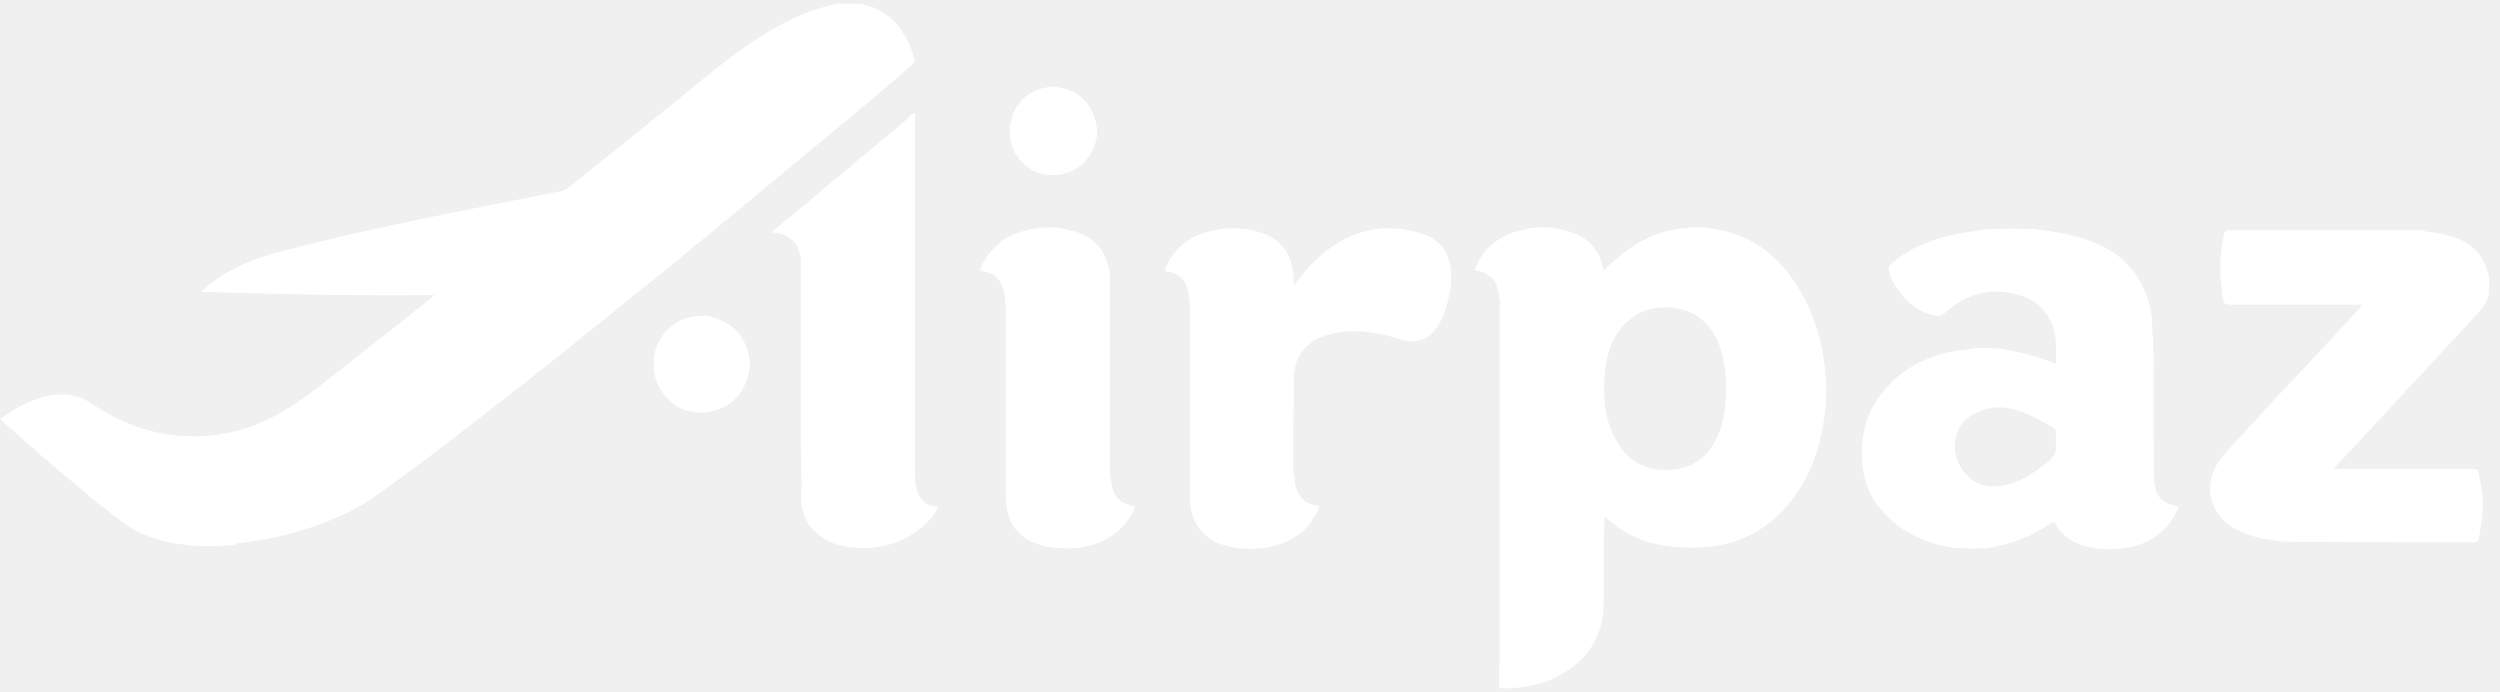
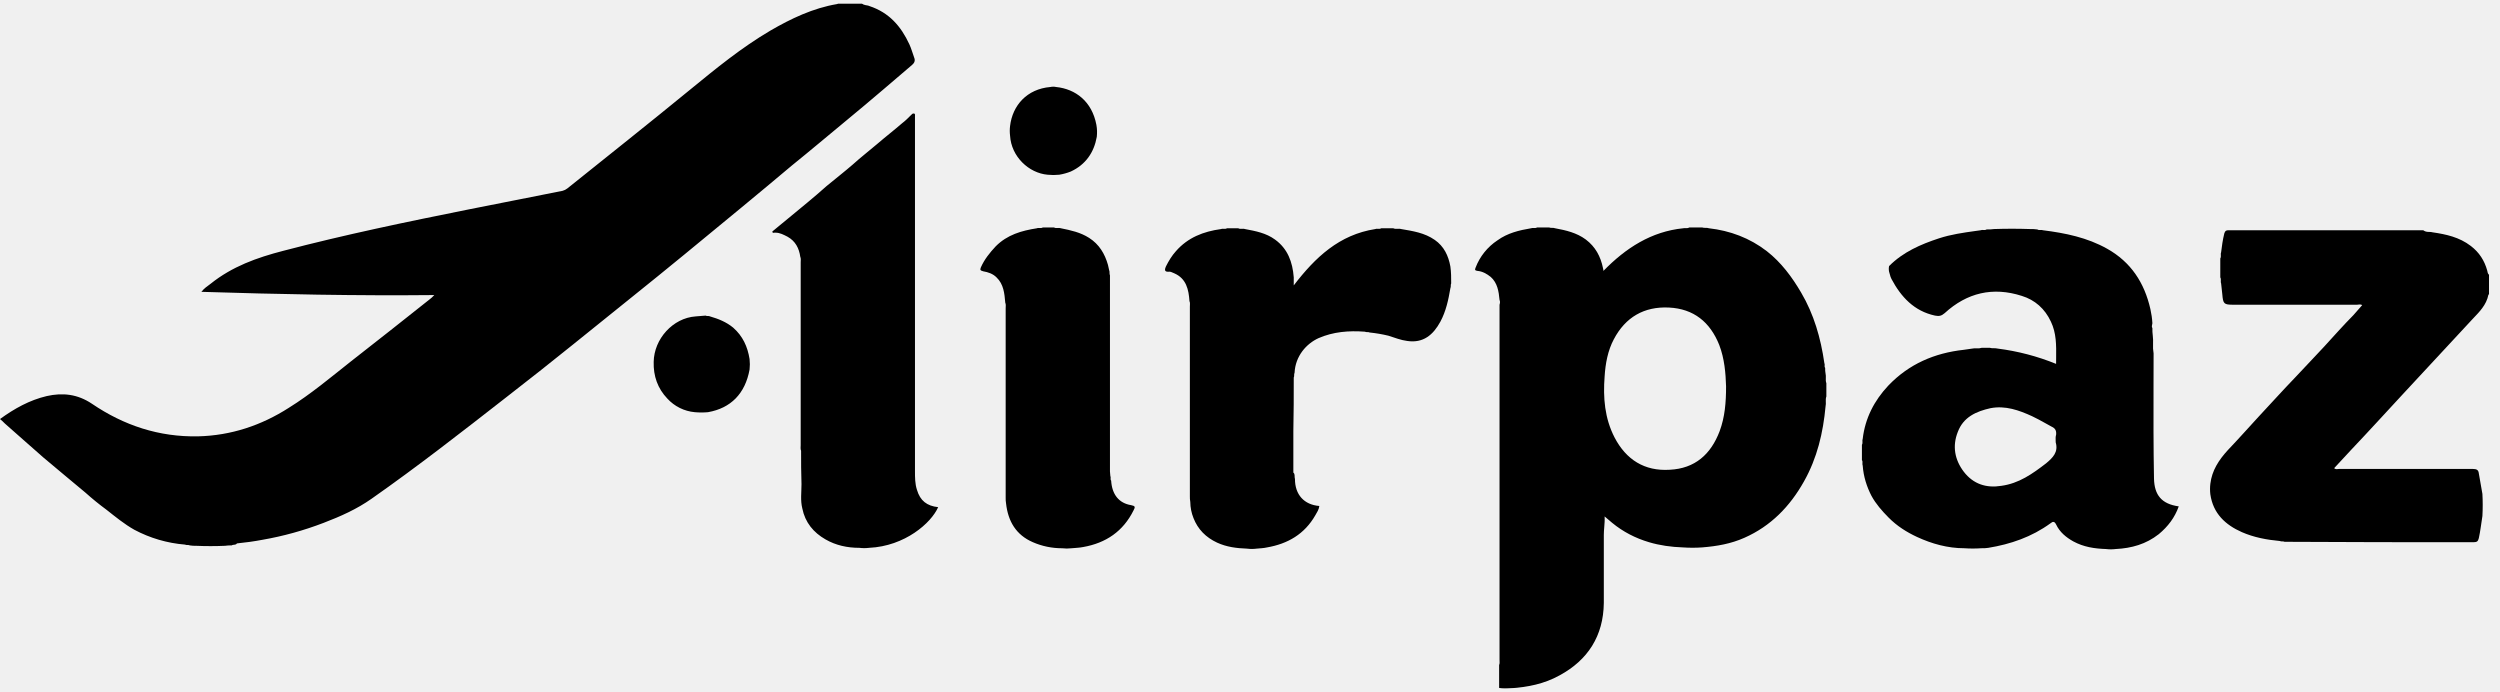
<svg xmlns="http://www.w3.org/2000/svg" width="112" height="31" viewBox="0 0 112 31" fill="none">
  <g clip-path="url(#clip0_71_70)">
    <mask id="mask0_71_70" style="mask-type:luminance" maskUnits="userSpaceOnUse" x="-2" y="0" width="115" height="32">
      <path d="M112.557 0.146H-1.043V31.702H112.557V0.146Z" fill="white" />
    </mask>
    <g mask="url(#mask0_71_70)">
-       <path d="M10.382 24.434C10.274 24.434 10.185 24.434 10.078 24.452C9.649 24.471 9.218 24.471 8.789 24.452C8.7 24.452 8.593 24.452 8.503 24.434C8.431 24.398 8.359 24.434 8.288 24.398C7.493 24.334 6.719 24.107 6.016 23.732C5.567 23.479 5.174 23.154 4.762 22.83C4.439 22.593 4.129 22.34 3.831 22.073C3.526 21.82 3.222 21.568 2.9 21.297L1.933 20.487C1.701 20.287 1.468 20.071 1.235 19.872C0.895 19.566 0.555 19.278 0.215 18.971C0.143 18.899 0.072 18.827 0 18.773C0.645 18.304 1.325 17.925 2.094 17.744C2.809 17.583 3.472 17.655 4.117 18.087C5.55 19.061 7.125 19.584 8.879 19.548C10.346 19.512 11.707 19.061 12.942 18.268C13.927 17.655 14.804 16.916 15.717 16.194C16.903 15.268 18.084 14.336 19.262 13.399C19.314 13.364 19.368 13.309 19.457 13.219C15.949 13.255 12.494 13.183 9.022 13.074C9.148 12.912 9.29 12.822 9.433 12.715C10.401 11.938 11.509 11.542 12.692 11.236C15.447 10.514 18.222 9.938 21.015 9.378C22.411 9.108 23.807 8.82 25.203 8.549C25.282 8.528 25.354 8.491 25.418 8.441C27.262 6.962 29.106 5.501 30.931 4.005C32.077 3.067 33.223 2.13 34.511 1.372C35.442 0.831 36.426 0.363 37.501 0.182C37.519 0.182 37.537 0.164 37.537 0.146H38.61C38.7 0.254 38.843 0.219 38.95 0.272C39.827 0.56 40.365 1.174 40.74 1.986C40.83 2.183 40.883 2.382 40.955 2.58C41.009 2.706 40.973 2.815 40.865 2.905C40.436 3.266 40.006 3.644 39.577 4.005C39.004 4.491 38.431 4.978 37.858 5.447C37.071 6.096 36.284 6.763 35.478 7.413C34.726 8.044 33.974 8.675 33.205 9.307C32.346 10.009 31.504 10.713 30.645 11.415C29.857 12.065 29.07 12.696 28.264 13.346C27.405 14.048 26.529 14.734 25.668 15.437C24.684 16.23 23.681 17.024 22.679 17.799C20.692 19.35 18.706 20.9 16.647 22.343C15.984 22.811 15.251 23.136 14.499 23.424C13.605 23.767 12.692 24.02 11.761 24.182C11.384 24.254 10.991 24.308 10.614 24.345C10.562 24.434 10.452 24.381 10.382 24.434ZM108.975 10.407C109.583 10.496 110.174 10.622 110.693 11.019C111.069 11.308 111.302 11.669 111.427 12.119C111.445 12.192 111.445 12.263 111.516 12.318V13.184C111.499 13.184 111.481 13.202 111.481 13.202C111.391 13.67 111.069 13.977 110.764 14.301L107.65 17.656C106.881 18.485 106.111 19.332 105.323 20.162L104.571 20.973C104.643 21.045 104.714 21.009 104.787 21.009H110.782C110.944 21.009 111.033 21.045 111.051 21.207L111.212 22.128C111.23 22.452 111.23 22.794 111.212 23.118C111.159 23.443 111.123 23.786 111.051 24.11C111.016 24.254 110.962 24.291 110.818 24.291C108.026 24.291 105.216 24.291 102.424 24.273H102.351C102.28 24.237 102.209 24.273 102.137 24.237C101.546 24.183 100.974 24.075 100.436 23.84C99.703 23.516 99.148 23.011 99.023 22.145C99.005 21.99 99.005 21.832 99.023 21.676C99.094 21.081 99.398 20.612 99.81 20.162C100.275 19.675 100.723 19.17 101.188 18.665C101.743 18.07 102.28 17.475 102.835 16.898C103.265 16.448 103.695 15.979 104.124 15.527C104.553 15.059 104.983 14.572 105.43 14.121C105.555 13.977 105.681 13.833 105.825 13.671C105.752 13.616 105.663 13.652 105.591 13.652H100.061C99.63 13.652 99.595 13.616 99.559 13.184L99.506 12.697C99.469 12.606 99.523 12.516 99.469 12.426V11.579C99.523 11.488 99.469 11.399 99.505 11.308C99.541 11.02 99.577 10.749 99.648 10.46C99.685 10.334 99.739 10.316 99.827 10.316H108.563C108.706 10.425 108.85 10.37 108.975 10.407ZM58.014 21.46C58.014 22.163 58.426 22.614 59.106 22.668C59.088 22.83 58.999 22.956 58.927 23.083C58.443 23.93 57.692 24.363 56.76 24.525C56.6 24.562 56.457 24.562 56.296 24.579C56.153 24.598 56.009 24.598 55.866 24.579C55.401 24.562 54.953 24.507 54.524 24.309C54.022 24.075 53.665 23.714 53.468 23.209C53.376 22.979 53.327 22.735 53.325 22.487C53.306 22.397 53.306 22.307 53.306 22.235V13.742C53.306 13.652 53.324 13.561 53.288 13.49C53.253 12.967 53.145 12.48 52.609 12.245C52.519 12.21 52.429 12.155 52.358 12.173C52.125 12.192 52.196 12.029 52.232 11.939C52.358 11.687 52.501 11.452 52.68 11.254C53.216 10.64 53.915 10.37 54.703 10.262C54.792 10.226 54.881 10.28 54.971 10.226H55.473C55.562 10.28 55.669 10.226 55.777 10.262C56.261 10.352 56.725 10.443 57.119 10.731C57.692 11.145 57.907 11.741 57.96 12.425V12.786C58.927 11.524 60.001 10.514 61.612 10.262C61.702 10.226 61.791 10.28 61.881 10.226H62.417C62.525 10.28 62.651 10.226 62.775 10.262C63.294 10.352 63.814 10.425 64.279 10.749C64.691 11.037 64.888 11.452 64.977 11.939C65.013 12.192 65.013 12.444 65.013 12.697C64.977 12.768 65.013 12.841 64.977 12.912C64.888 13.435 64.781 13.94 64.53 14.409C64.207 15.004 63.76 15.383 63.044 15.275C62.758 15.239 62.489 15.131 62.202 15.04C61.925 14.973 61.644 14.925 61.361 14.896C61.289 14.86 61.218 14.896 61.146 14.86C60.431 14.806 59.733 14.86 59.07 15.149C58.516 15.401 58.032 15.96 57.997 16.699C57.96 16.772 57.997 16.843 57.96 16.916C57.96 17.709 57.96 18.503 57.942 19.314V21.171C58.032 21.243 57.978 21.351 58.014 21.46ZM34.601 10.37C34.832 10.189 35.048 9.991 35.28 9.81L36.175 9.071C36.463 8.836 36.749 8.584 37.035 8.332C37.428 8.008 37.823 7.7 38.198 7.376C38.556 7.051 38.932 6.763 39.29 6.457C39.667 6.132 40.042 5.844 40.417 5.519C40.561 5.411 40.687 5.284 40.812 5.158C40.848 5.122 40.883 5.069 40.955 5.087C41.009 5.104 40.991 5.176 40.991 5.213V21.099C40.991 21.387 40.991 21.675 41.08 21.946C41.223 22.433 41.527 22.667 42.029 22.721C41.724 23.424 40.543 24.47 38.932 24.543C38.789 24.561 38.645 24.561 38.502 24.543C37.965 24.543 37.447 24.434 36.981 24.164C36.445 23.858 36.068 23.407 35.943 22.776C35.853 22.415 35.907 22.054 35.907 21.693C35.889 21.188 35.889 20.702 35.889 20.197C35.853 20.107 35.871 20.034 35.871 19.945V11.758C35.871 11.668 35.889 11.578 35.853 11.506C35.8 11.127 35.639 10.802 35.28 10.604C35.101 10.514 34.941 10.424 34.744 10.424C34.708 10.406 34.601 10.477 34.601 10.37ZM49.78 21.532C49.816 22.144 50.12 22.542 50.674 22.631C50.853 22.668 50.872 22.704 50.782 22.866C50.317 23.804 49.547 24.327 48.526 24.507C48.347 24.544 48.169 24.544 48.008 24.562C47.865 24.579 47.721 24.579 47.579 24.562C47.13 24.562 46.683 24.471 46.271 24.29C45.52 23.966 45.161 23.354 45.072 22.56C45.054 22.469 45.054 22.379 45.054 22.307V13.815C45.054 13.724 45.072 13.634 45.036 13.562C45 13.147 44.965 12.732 44.643 12.426C44.482 12.263 44.266 12.192 44.051 12.155C43.927 12.119 43.891 12.101 43.944 11.975C44.105 11.614 44.338 11.326 44.607 11.037C45.125 10.514 45.77 10.334 46.451 10.227C46.54 10.19 46.63 10.244 46.719 10.19H47.22C47.309 10.244 47.417 10.19 47.525 10.226C47.972 10.316 48.401 10.407 48.795 10.659C49.243 10.947 49.493 11.362 49.637 11.867C49.655 11.939 49.673 12.011 49.689 12.101C49.726 12.174 49.689 12.263 49.726 12.336V21.117C49.726 21.189 49.744 21.261 49.744 21.333C49.78 21.388 49.726 21.478 49.78 21.532ZM31.809 14.175C32.185 14.283 32.542 14.427 32.847 14.679C33.277 15.058 33.491 15.527 33.581 16.086C33.598 16.248 33.598 16.393 33.581 16.555C33.384 17.636 32.739 18.286 31.719 18.466C31.522 18.484 31.325 18.484 31.128 18.466C30.654 18.424 30.214 18.205 29.894 17.853C29.463 17.403 29.267 16.843 29.285 16.212C29.302 15.184 30.144 14.247 31.164 14.175C31.307 14.157 31.469 14.157 31.611 14.139C31.665 14.175 31.754 14.139 31.809 14.175ZM49.136 6.132C49.01 6.836 48.635 7.376 47.972 7.684C47.805 7.75 47.631 7.799 47.453 7.828C47.275 7.846 47.113 7.846 46.934 7.828C46.092 7.755 45.305 7.016 45.251 6.078C45.233 5.935 45.233 5.789 45.251 5.645C45.359 4.726 46.003 3.986 47.06 3.897C47.142 3.879 47.228 3.879 47.31 3.897C48.187 3.986 48.921 4.546 49.118 5.591C49.154 5.79 49.154 5.952 49.136 6.132Z" fill="white" />
-       <path fill-rule="evenodd" clip-rule="evenodd" d="M66.785 12.407C67.089 12.679 67.143 13.056 67.179 13.435C67.215 13.508 67.197 13.598 67.179 13.652V29.556L67.181 29.611C67.184 29.67 67.188 29.735 67.161 29.79V30.818C67.335 30.87 67.493 30.855 67.667 30.838L67.68 30.836C68.449 30.782 69.183 30.638 69.864 30.259C71.135 29.573 71.833 28.492 71.851 27.013V23.966C71.851 23.851 71.861 23.737 71.87 23.621C71.883 23.463 71.896 23.302 71.887 23.137C72.012 23.244 72.118 23.335 72.227 23.425C72.71 23.822 73.265 24.11 73.874 24.29C74.357 24.435 74.876 24.507 75.395 24.524C75.681 24.544 75.968 24.544 76.254 24.524C76.917 24.471 77.543 24.363 78.151 24.092C79.333 23.57 80.192 22.686 80.818 21.568C81.409 20.522 81.677 19.386 81.786 18.196C81.799 18.131 81.802 18.065 81.796 17.999C81.794 17.92 81.791 17.841 81.821 17.763V17.168C81.791 17.089 81.794 17.01 81.797 16.932C81.802 16.866 81.798 16.8 81.785 16.736C81.767 16.663 81.767 16.573 81.767 16.483C81.737 16.443 81.741 16.404 81.744 16.364C81.746 16.333 81.748 16.299 81.731 16.267C81.57 15.148 81.266 14.085 80.693 13.111C80.281 12.407 79.799 11.758 79.154 11.253C78.384 10.659 77.507 10.334 76.558 10.226C76.514 10.208 76.463 10.208 76.413 10.208C76.361 10.208 76.308 10.208 76.254 10.19H75.681C75.625 10.224 75.569 10.222 75.513 10.222C75.48 10.219 75.446 10.219 75.413 10.226C73.981 10.37 72.835 11.109 71.833 12.137C71.833 12.103 71.829 12.069 71.819 12.036C71.816 12.025 71.814 12.017 71.814 12.011C71.707 11.488 71.475 11.056 71.045 10.731C70.633 10.425 70.15 10.316 69.667 10.226C69.622 10.208 69.577 10.208 69.533 10.208C69.487 10.208 69.443 10.208 69.398 10.19H68.862C68.812 10.219 68.764 10.216 68.714 10.214C68.673 10.209 68.632 10.213 68.592 10.226C68.056 10.316 67.536 10.442 67.088 10.766C66.639 11.062 66.295 11.491 66.105 11.993C66.069 12.083 66.069 12.119 66.194 12.137C66.409 12.155 66.605 12.263 66.785 12.407ZM77.041 19.314C77.274 18.683 77.328 18.034 77.328 17.312C77.31 16.717 77.257 16.068 77.023 15.456C76.613 14.427 75.877 13.832 74.768 13.778C73.658 13.724 72.817 14.211 72.298 15.202C72.03 15.707 71.923 16.285 71.887 16.862C71.814 17.817 71.887 18.736 72.334 19.602C72.852 20.594 73.676 21.116 74.803 21.045C75.931 20.99 76.646 20.359 77.041 19.314ZM96.445 15.04C96.427 14.932 96.427 14.806 96.427 14.698C96.387 14.645 96.407 14.572 96.419 14.523C96.423 14.506 96.427 14.491 96.427 14.48C96.415 14.268 96.385 14.057 96.338 13.849C96.069 12.661 95.461 11.74 94.405 11.146C93.51 10.641 92.525 10.441 91.523 10.315C91.491 10.299 91.454 10.301 91.417 10.305C91.37 10.307 91.322 10.31 91.272 10.279C91.164 10.261 91.039 10.261 90.931 10.261C90.401 10.243 89.87 10.243 89.339 10.261C89.232 10.279 89.105 10.279 88.998 10.279C88.95 10.31 88.901 10.307 88.852 10.303C88.812 10.301 88.771 10.299 88.73 10.316L88.499 10.348C87.949 10.425 87.403 10.502 86.868 10.677C86.046 10.947 85.258 11.289 84.631 11.92C84.613 12.003 84.613 12.089 84.631 12.173C84.644 12.21 84.652 12.247 84.663 12.285C84.683 12.361 84.703 12.438 84.738 12.498C85.169 13.309 85.759 13.94 86.689 14.139C86.868 14.174 86.975 14.156 87.12 14.03C88.122 13.111 89.285 12.841 90.574 13.255C91.164 13.435 91.612 13.832 91.88 14.409C92.127 14.922 92.122 15.463 92.115 16.029L92.113 16.302C91.275 15.961 90.397 15.731 89.5 15.617C89.437 15.6 89.374 15.6 89.314 15.6C89.254 15.6 89.196 15.6 89.142 15.581H88.785C88.709 15.605 88.629 15.613 88.549 15.605C88.485 15.603 88.42 15.601 88.355 15.617L87.978 15.671C86.671 15.815 85.526 16.302 84.595 17.276C83.968 17.943 83.557 18.736 83.45 19.657C83.433 19.698 83.436 19.739 83.438 19.78C83.44 19.828 83.443 19.878 83.414 19.927V20.612C83.443 20.652 83.44 20.696 83.438 20.742C83.433 20.783 83.437 20.825 83.45 20.864C83.485 21.351 83.629 21.802 83.843 22.217C84.041 22.578 84.309 22.884 84.613 23.191C84.99 23.57 85.419 23.84 85.884 24.056C86.547 24.363 87.262 24.561 87.996 24.561C88.247 24.579 88.515 24.579 88.766 24.561C88.873 24.561 88.98 24.561 89.071 24.544C90.073 24.381 91.021 24.056 91.863 23.443C91.97 23.353 92.041 23.353 92.114 23.497C92.275 23.84 92.561 24.074 92.883 24.254C93.349 24.507 93.831 24.579 94.351 24.597C94.494 24.615 94.637 24.615 94.78 24.597C95.495 24.561 96.14 24.381 96.714 23.93C97.125 23.587 97.429 23.191 97.608 22.686C96.84 22.578 96.517 22.181 96.499 21.442C96.472 20.035 96.475 18.64 96.478 17.238C96.48 16.771 96.481 16.302 96.481 15.834C96.457 15.691 96.449 15.546 96.457 15.402C96.462 15.281 96.459 15.16 96.445 15.04ZM91.666 20.756C91.971 20.503 92.221 20.251 92.096 19.82L92.093 19.735C92.09 19.649 92.087 19.558 92.114 19.476C92.132 19.296 92.077 19.188 91.916 19.116C91.811 19.059 91.711 19.003 91.612 18.948C91.423 18.843 91.239 18.741 91.039 18.647C90.449 18.377 89.84 18.16 89.177 18.286C88.533 18.43 87.96 18.683 87.71 19.349C87.459 19.98 87.567 20.594 87.978 21.134C88.408 21.694 88.998 21.874 89.661 21.765C90.449 21.658 91.058 21.225 91.666 20.756Z" fill="white" />
+       <path d="M10.382 24.434C10.274 24.434 10.185 24.434 10.078 24.452C9.649 24.471 9.218 24.471 8.789 24.452C8.7 24.452 8.593 24.452 8.503 24.434C8.431 24.398 8.359 24.434 8.288 24.398C7.493 24.334 6.719 24.107 6.016 23.732C5.567 23.479 5.174 23.154 4.762 22.83C4.439 22.593 4.129 22.34 3.831 22.073C3.526 21.82 3.222 21.568 2.9 21.297L1.933 20.487C1.701 20.287 1.468 20.071 1.235 19.872C0.895 19.566 0.555 19.278 0.215 18.971C0.143 18.899 0.072 18.827 0 18.773C0.645 18.304 1.325 17.925 2.094 17.744C2.809 17.583 3.472 17.655 4.117 18.087C5.55 19.061 7.125 19.584 8.879 19.548C10.346 19.512 11.707 19.061 12.942 18.268C13.927 17.655 14.804 16.916 15.717 16.194C16.903 15.268 18.084 14.336 19.262 13.399C19.314 13.364 19.368 13.309 19.457 13.219C15.949 13.255 12.494 13.183 9.022 13.074C9.148 12.912 9.29 12.822 9.433 12.715C10.401 11.938 11.509 11.542 12.692 11.236C15.447 10.514 18.222 9.938 21.015 9.378C22.411 9.108 23.807 8.82 25.203 8.549C25.282 8.528 25.354 8.491 25.418 8.441C27.262 6.962 29.106 5.501 30.931 4.005C32.077 3.067 33.223 2.13 34.511 1.372C35.442 0.831 36.426 0.363 37.501 0.182C37.519 0.182 37.537 0.164 37.537 0.146H38.61C38.7 0.254 38.843 0.219 38.95 0.272C39.827 0.56 40.365 1.174 40.74 1.986C40.83 2.183 40.883 2.382 40.955 2.58C41.009 2.706 40.973 2.815 40.865 2.905C40.436 3.266 40.006 3.644 39.577 4.005C39.004 4.491 38.431 4.978 37.858 5.447C37.071 6.096 36.284 6.763 35.478 7.413C34.726 8.044 33.974 8.675 33.205 9.307C32.346 10.009 31.504 10.713 30.645 11.415C29.857 12.065 29.07 12.696 28.264 13.346C27.405 14.048 26.529 14.734 25.668 15.437C24.684 16.23 23.681 17.024 22.679 17.799C20.692 19.35 18.706 20.9 16.647 22.343C15.984 22.811 15.251 23.136 14.499 23.424C13.605 23.767 12.692 24.02 11.761 24.182C11.384 24.254 10.991 24.308 10.614 24.345C10.562 24.434 10.452 24.381 10.382 24.434ZM108.975 10.407C109.583 10.496 110.174 10.622 110.693 11.019C111.069 11.308 111.302 11.669 111.427 12.119C111.445 12.192 111.445 12.263 111.516 12.318V13.184C111.499 13.184 111.481 13.202 111.481 13.202C111.391 13.67 111.069 13.977 110.764 14.301L107.65 17.656C106.881 18.485 106.111 19.332 105.323 20.162L104.571 20.973C104.643 21.045 104.714 21.009 104.787 21.009H110.782C110.944 21.009 111.033 21.045 111.051 21.207L111.212 22.128C111.23 22.452 111.23 22.794 111.212 23.118C111.159 23.443 111.123 23.786 111.051 24.11C111.016 24.254 110.962 24.291 110.818 24.291C108.026 24.291 105.216 24.291 102.424 24.273H102.351C102.28 24.237 102.209 24.273 102.137 24.237C101.546 24.183 100.974 24.075 100.436 23.84C99.703 23.516 99.148 23.011 99.023 22.145C99.005 21.99 99.005 21.832 99.023 21.676C99.094 21.081 99.398 20.612 99.81 20.162C100.275 19.675 100.723 19.17 101.188 18.665C101.743 18.07 102.28 17.475 102.835 16.898C103.265 16.448 103.695 15.979 104.124 15.527C104.553 15.059 104.983 14.572 105.43 14.121C105.555 13.977 105.681 13.833 105.825 13.671C105.752 13.616 105.663 13.652 105.591 13.652H100.061C99.63 13.652 99.595 13.616 99.559 13.184L99.506 12.697C99.469 12.606 99.523 12.516 99.469 12.426V11.579C99.523 11.488 99.469 11.399 99.505 11.308C99.541 11.02 99.577 10.749 99.648 10.46C99.685 10.334 99.739 10.316 99.827 10.316H108.563C108.706 10.425 108.85 10.37 108.975 10.407ZM58.014 21.46C58.014 22.163 58.426 22.614 59.106 22.668C59.088 22.83 58.999 22.956 58.927 23.083C58.443 23.93 57.692 24.363 56.76 24.525C56.6 24.562 56.457 24.562 56.296 24.579C56.153 24.598 56.009 24.598 55.866 24.579C55.401 24.562 54.953 24.507 54.524 24.309C54.022 24.075 53.665 23.714 53.468 23.209C53.376 22.979 53.327 22.735 53.325 22.487C53.306 22.397 53.306 22.307 53.306 22.235V13.742C53.306 13.652 53.324 13.561 53.288 13.49C53.253 12.967 53.145 12.48 52.609 12.245C52.519 12.21 52.429 12.155 52.358 12.173C52.125 12.192 52.196 12.029 52.232 11.939C52.358 11.687 52.501 11.452 52.68 11.254C53.216 10.64 53.915 10.37 54.703 10.262C54.792 10.226 54.881 10.28 54.971 10.226H55.473C55.562 10.28 55.669 10.226 55.777 10.262C56.261 10.352 56.725 10.443 57.119 10.731C57.692 11.145 57.907 11.741 57.96 12.425V12.786C58.927 11.524 60.001 10.514 61.612 10.262C61.702 10.226 61.791 10.28 61.881 10.226H62.417C62.525 10.28 62.651 10.226 62.775 10.262C63.294 10.352 63.814 10.425 64.279 10.749C64.691 11.037 64.888 11.452 64.977 11.939C65.013 12.192 65.013 12.444 65.013 12.697C64.977 12.768 65.013 12.841 64.977 12.912C64.888 13.435 64.781 13.94 64.53 14.409C64.207 15.004 63.76 15.383 63.044 15.275C62.758 15.239 62.489 15.131 62.202 15.04C61.925 14.973 61.644 14.925 61.361 14.896C61.289 14.86 61.218 14.896 61.146 14.86C60.431 14.806 59.733 14.86 59.07 15.149C58.516 15.401 58.032 15.96 57.997 16.699C57.96 16.772 57.997 16.843 57.96 16.916C57.96 17.709 57.96 18.503 57.942 19.314V21.171C58.032 21.243 57.978 21.351 58.014 21.46ZM34.601 10.37C34.832 10.189 35.048 9.991 35.28 9.81L36.175 9.071C36.463 8.836 36.749 8.584 37.035 8.332C37.428 8.008 37.823 7.7 38.198 7.376C38.556 7.051 38.932 6.763 39.29 6.457C39.667 6.132 40.042 5.844 40.417 5.519C40.561 5.411 40.687 5.284 40.812 5.158C40.848 5.122 40.883 5.069 40.955 5.087C41.009 5.104 40.991 5.176 40.991 5.213V21.099C40.991 21.387 40.991 21.675 41.08 21.946C41.223 22.433 41.527 22.667 42.029 22.721C41.724 23.424 40.543 24.47 38.932 24.543C38.789 24.561 38.645 24.561 38.502 24.543C37.965 24.543 37.447 24.434 36.981 24.164C36.445 23.858 36.068 23.407 35.943 22.776C35.853 22.415 35.907 22.054 35.907 21.693C35.889 21.188 35.889 20.702 35.889 20.197C35.853 20.107 35.871 20.034 35.871 19.945V11.758C35.871 11.668 35.889 11.578 35.853 11.506C35.8 11.127 35.639 10.802 35.28 10.604C35.101 10.514 34.941 10.424 34.744 10.424C34.708 10.406 34.601 10.477 34.601 10.37ZM49.78 21.532C49.816 22.144 50.12 22.542 50.674 22.631C50.853 22.668 50.872 22.704 50.782 22.866C50.317 23.804 49.547 24.327 48.526 24.507C48.347 24.544 48.169 24.544 48.008 24.562C47.865 24.579 47.721 24.579 47.579 24.562C47.13 24.562 46.683 24.471 46.271 24.29C45.52 23.966 45.161 23.354 45.072 22.56C45.054 22.469 45.054 22.379 45.054 22.307V13.815C45.054 13.724 45.072 13.634 45.036 13.562C45 13.147 44.965 12.732 44.643 12.426C44.482 12.263 44.266 12.192 44.051 12.155C43.927 12.119 43.891 12.101 43.944 11.975C44.105 11.614 44.338 11.326 44.607 11.037C45.125 10.514 45.77 10.334 46.451 10.227C46.54 10.19 46.63 10.244 46.719 10.19H47.22C47.309 10.244 47.417 10.19 47.525 10.226C47.972 10.316 48.401 10.407 48.795 10.659C49.243 10.947 49.493 11.362 49.637 11.867C49.655 11.939 49.673 12.011 49.689 12.101C49.726 12.174 49.689 12.263 49.726 12.336V21.117C49.726 21.189 49.744 21.261 49.744 21.333C49.78 21.388 49.726 21.478 49.78 21.532ZM31.809 14.175C32.185 14.283 32.542 14.427 32.847 14.679C33.277 15.058 33.491 15.527 33.581 16.086C33.598 16.248 33.598 16.393 33.581 16.555C33.384 17.636 32.739 18.286 31.719 18.466C31.522 18.484 31.325 18.484 31.128 18.466C30.654 18.424 30.214 18.205 29.894 17.853C29.463 17.403 29.267 16.843 29.285 16.212C29.302 15.184 30.144 14.247 31.164 14.175C31.307 14.157 31.469 14.157 31.611 14.139C31.665 14.175 31.754 14.139 31.809 14.175ZM49.136 6.132C49.01 6.836 48.635 7.376 47.972 7.684C47.805 7.75 47.631 7.799 47.453 7.828C47.275 7.846 47.113 7.846 46.934 7.828C46.092 7.755 45.305 7.016 45.251 6.078C45.233 5.935 45.233 5.789 45.251 5.645C45.359 4.726 46.003 3.986 47.06 3.897C47.142 3.879 47.228 3.879 47.31 3.897C48.187 3.986 48.921 4.546 49.118 5.591C49.154 5.79 49.154 5.952 49.136 6.132Z" fill="currentColor" />
+       <path fill-rule="evenodd" clip-rule="evenodd" d="M66.785 12.407C67.089 12.679 67.143 13.056 67.179 13.435C67.215 13.508 67.197 13.598 67.179 13.652V29.556L67.181 29.611C67.184 29.67 67.188 29.735 67.161 29.79V30.818C67.335 30.87 67.493 30.855 67.667 30.838L67.68 30.836C68.449 30.782 69.183 30.638 69.864 30.259C71.135 29.573 71.833 28.492 71.851 27.013V23.966C71.851 23.851 71.861 23.737 71.87 23.621C71.883 23.463 71.896 23.302 71.887 23.137C72.012 23.244 72.118 23.335 72.227 23.425C72.71 23.822 73.265 24.11 73.874 24.29C74.357 24.435 74.876 24.507 75.395 24.524C75.681 24.544 75.968 24.544 76.254 24.524C76.917 24.471 77.543 24.363 78.151 24.092C79.333 23.57 80.192 22.686 80.818 21.568C81.409 20.522 81.677 19.386 81.786 18.196C81.799 18.131 81.802 18.065 81.796 17.999C81.794 17.92 81.791 17.841 81.821 17.763V17.168C81.791 17.089 81.794 17.01 81.797 16.932C81.802 16.866 81.798 16.8 81.785 16.736C81.767 16.663 81.767 16.573 81.767 16.483C81.737 16.443 81.741 16.404 81.744 16.364C81.746 16.333 81.748 16.299 81.731 16.267C81.57 15.148 81.266 14.085 80.693 13.111C80.281 12.407 79.799 11.758 79.154 11.253C78.384 10.659 77.507 10.334 76.558 10.226C76.514 10.208 76.463 10.208 76.413 10.208C76.361 10.208 76.308 10.208 76.254 10.19H75.681C75.625 10.224 75.569 10.222 75.513 10.222C75.48 10.219 75.446 10.219 75.413 10.226C73.981 10.37 72.835 11.109 71.833 12.137C71.833 12.103 71.829 12.069 71.819 12.036C71.816 12.025 71.814 12.017 71.814 12.011C71.707 11.488 71.475 11.056 71.045 10.731C70.633 10.425 70.15 10.316 69.667 10.226C69.622 10.208 69.577 10.208 69.533 10.208C69.487 10.208 69.443 10.208 69.398 10.19H68.862C68.812 10.219 68.764 10.216 68.714 10.214C68.673 10.209 68.632 10.213 68.592 10.226C68.056 10.316 67.536 10.442 67.088 10.766C66.639 11.062 66.295 11.491 66.105 11.993C66.069 12.083 66.069 12.119 66.194 12.137C66.409 12.155 66.605 12.263 66.785 12.407ZM77.041 19.314C77.274 18.683 77.328 18.034 77.328 17.312C77.31 16.717 77.257 16.068 77.023 15.456C76.613 14.427 75.877 13.832 74.768 13.778C73.658 13.724 72.817 14.211 72.298 15.202C72.03 15.707 71.923 16.285 71.887 16.862C71.814 17.817 71.887 18.736 72.334 19.602C72.852 20.594 73.676 21.116 74.803 21.045C75.931 20.99 76.646 20.359 77.041 19.314ZM96.445 15.04C96.427 14.932 96.427 14.806 96.427 14.698C96.387 14.645 96.407 14.572 96.419 14.523C96.423 14.506 96.427 14.491 96.427 14.48C96.415 14.268 96.385 14.057 96.338 13.849C96.069 12.661 95.461 11.74 94.405 11.146C93.51 10.641 92.525 10.441 91.523 10.315C91.491 10.299 91.454 10.301 91.417 10.305C91.37 10.307 91.322 10.31 91.272 10.279C91.164 10.261 91.039 10.261 90.931 10.261C90.401 10.243 89.87 10.243 89.339 10.261C89.232 10.279 89.105 10.279 88.998 10.279C88.95 10.31 88.901 10.307 88.852 10.303C88.812 10.301 88.771 10.299 88.73 10.316L88.499 10.348C87.949 10.425 87.403 10.502 86.868 10.677C86.046 10.947 85.258 11.289 84.631 11.92C84.613 12.003 84.613 12.089 84.631 12.173C84.644 12.21 84.652 12.247 84.663 12.285C84.683 12.361 84.703 12.438 84.738 12.498C85.169 13.309 85.759 13.94 86.689 14.139C86.868 14.174 86.975 14.156 87.12 14.03C88.122 13.111 89.285 12.841 90.574 13.255C91.164 13.435 91.612 13.832 91.88 14.409C92.127 14.922 92.122 15.463 92.115 16.029L92.113 16.302C91.275 15.961 90.397 15.731 89.5 15.617C89.437 15.6 89.374 15.6 89.314 15.6C89.254 15.6 89.196 15.6 89.142 15.581H88.785C88.709 15.605 88.629 15.613 88.549 15.605C88.485 15.603 88.42 15.601 88.355 15.617L87.978 15.671C86.671 15.815 85.526 16.302 84.595 17.276C83.968 17.943 83.557 18.736 83.45 19.657C83.433 19.698 83.436 19.739 83.438 19.78C83.44 19.828 83.443 19.878 83.414 19.927V20.612C83.443 20.652 83.44 20.696 83.438 20.742C83.433 20.783 83.437 20.825 83.45 20.864C83.485 21.351 83.629 21.802 83.843 22.217C84.041 22.578 84.309 22.884 84.613 23.191C84.99 23.57 85.419 23.84 85.884 24.056C86.547 24.363 87.262 24.561 87.996 24.561C88.247 24.579 88.515 24.579 88.766 24.561C88.873 24.561 88.98 24.561 89.071 24.544C90.073 24.381 91.021 24.056 91.863 23.443C91.97 23.353 92.041 23.353 92.114 23.497C92.275 23.84 92.561 24.074 92.883 24.254C93.349 24.507 93.831 24.579 94.351 24.597C94.494 24.615 94.637 24.615 94.78 24.597C95.495 24.561 96.14 24.381 96.714 23.93C97.125 23.587 97.429 23.191 97.608 22.686C96.84 22.578 96.517 22.181 96.499 21.442C96.472 20.035 96.475 18.64 96.478 17.238C96.48 16.771 96.481 16.302 96.481 15.834C96.457 15.691 96.449 15.546 96.457 15.402C96.462 15.281 96.459 15.16 96.445 15.04ZM91.666 20.756C91.971 20.503 92.221 20.251 92.096 19.82L92.093 19.735C92.09 19.649 92.087 19.558 92.114 19.476C92.132 19.296 92.077 19.188 91.916 19.116C91.811 19.059 91.711 19.003 91.612 18.948C91.423 18.843 91.239 18.741 91.039 18.647C90.449 18.377 89.84 18.16 89.177 18.286C88.533 18.43 87.96 18.683 87.71 19.349C87.459 19.98 87.567 20.594 87.978 21.134C88.408 21.694 88.998 21.874 89.661 21.765C90.449 21.658 91.058 21.225 91.666 20.756Z" fill="currentColor" />
    </g>
  </g>
  <defs>
    <clipPath id="clip0_71_70">
      <rect width="111.516" height="30.708" fill="white" transform="translate(0 0.145996)" />
    </clipPath>
  </defs>
</svg>
